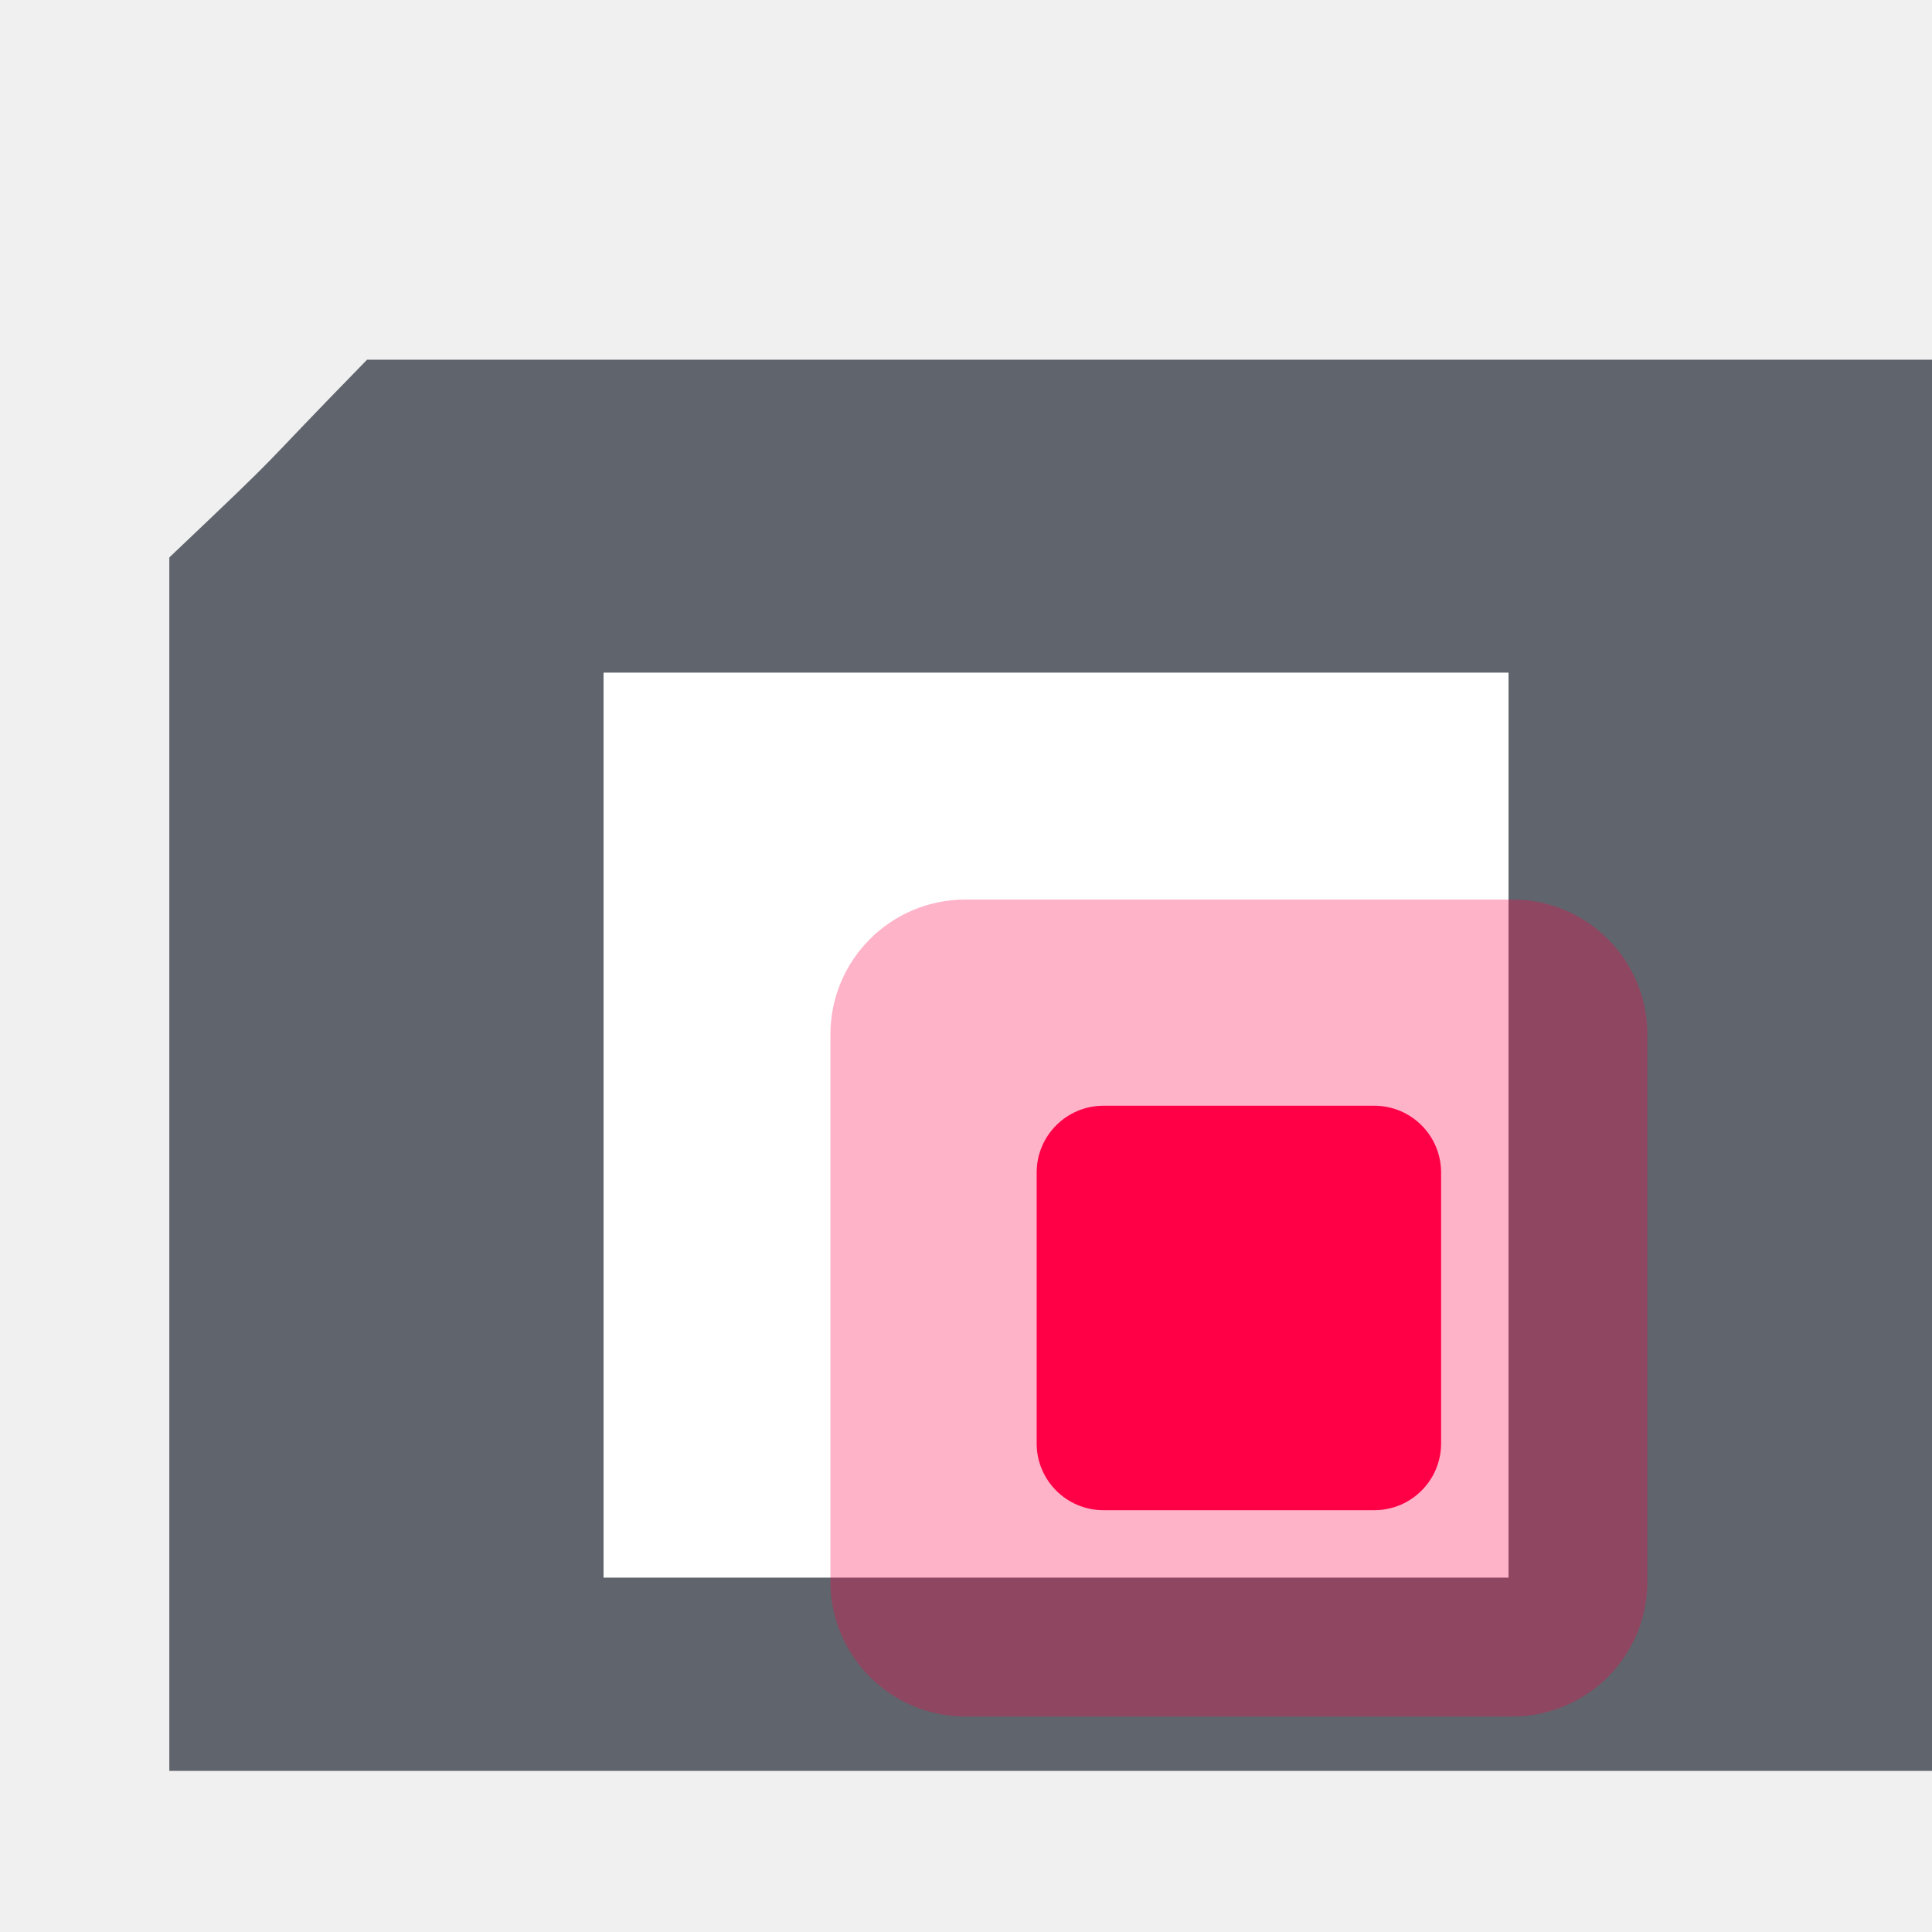
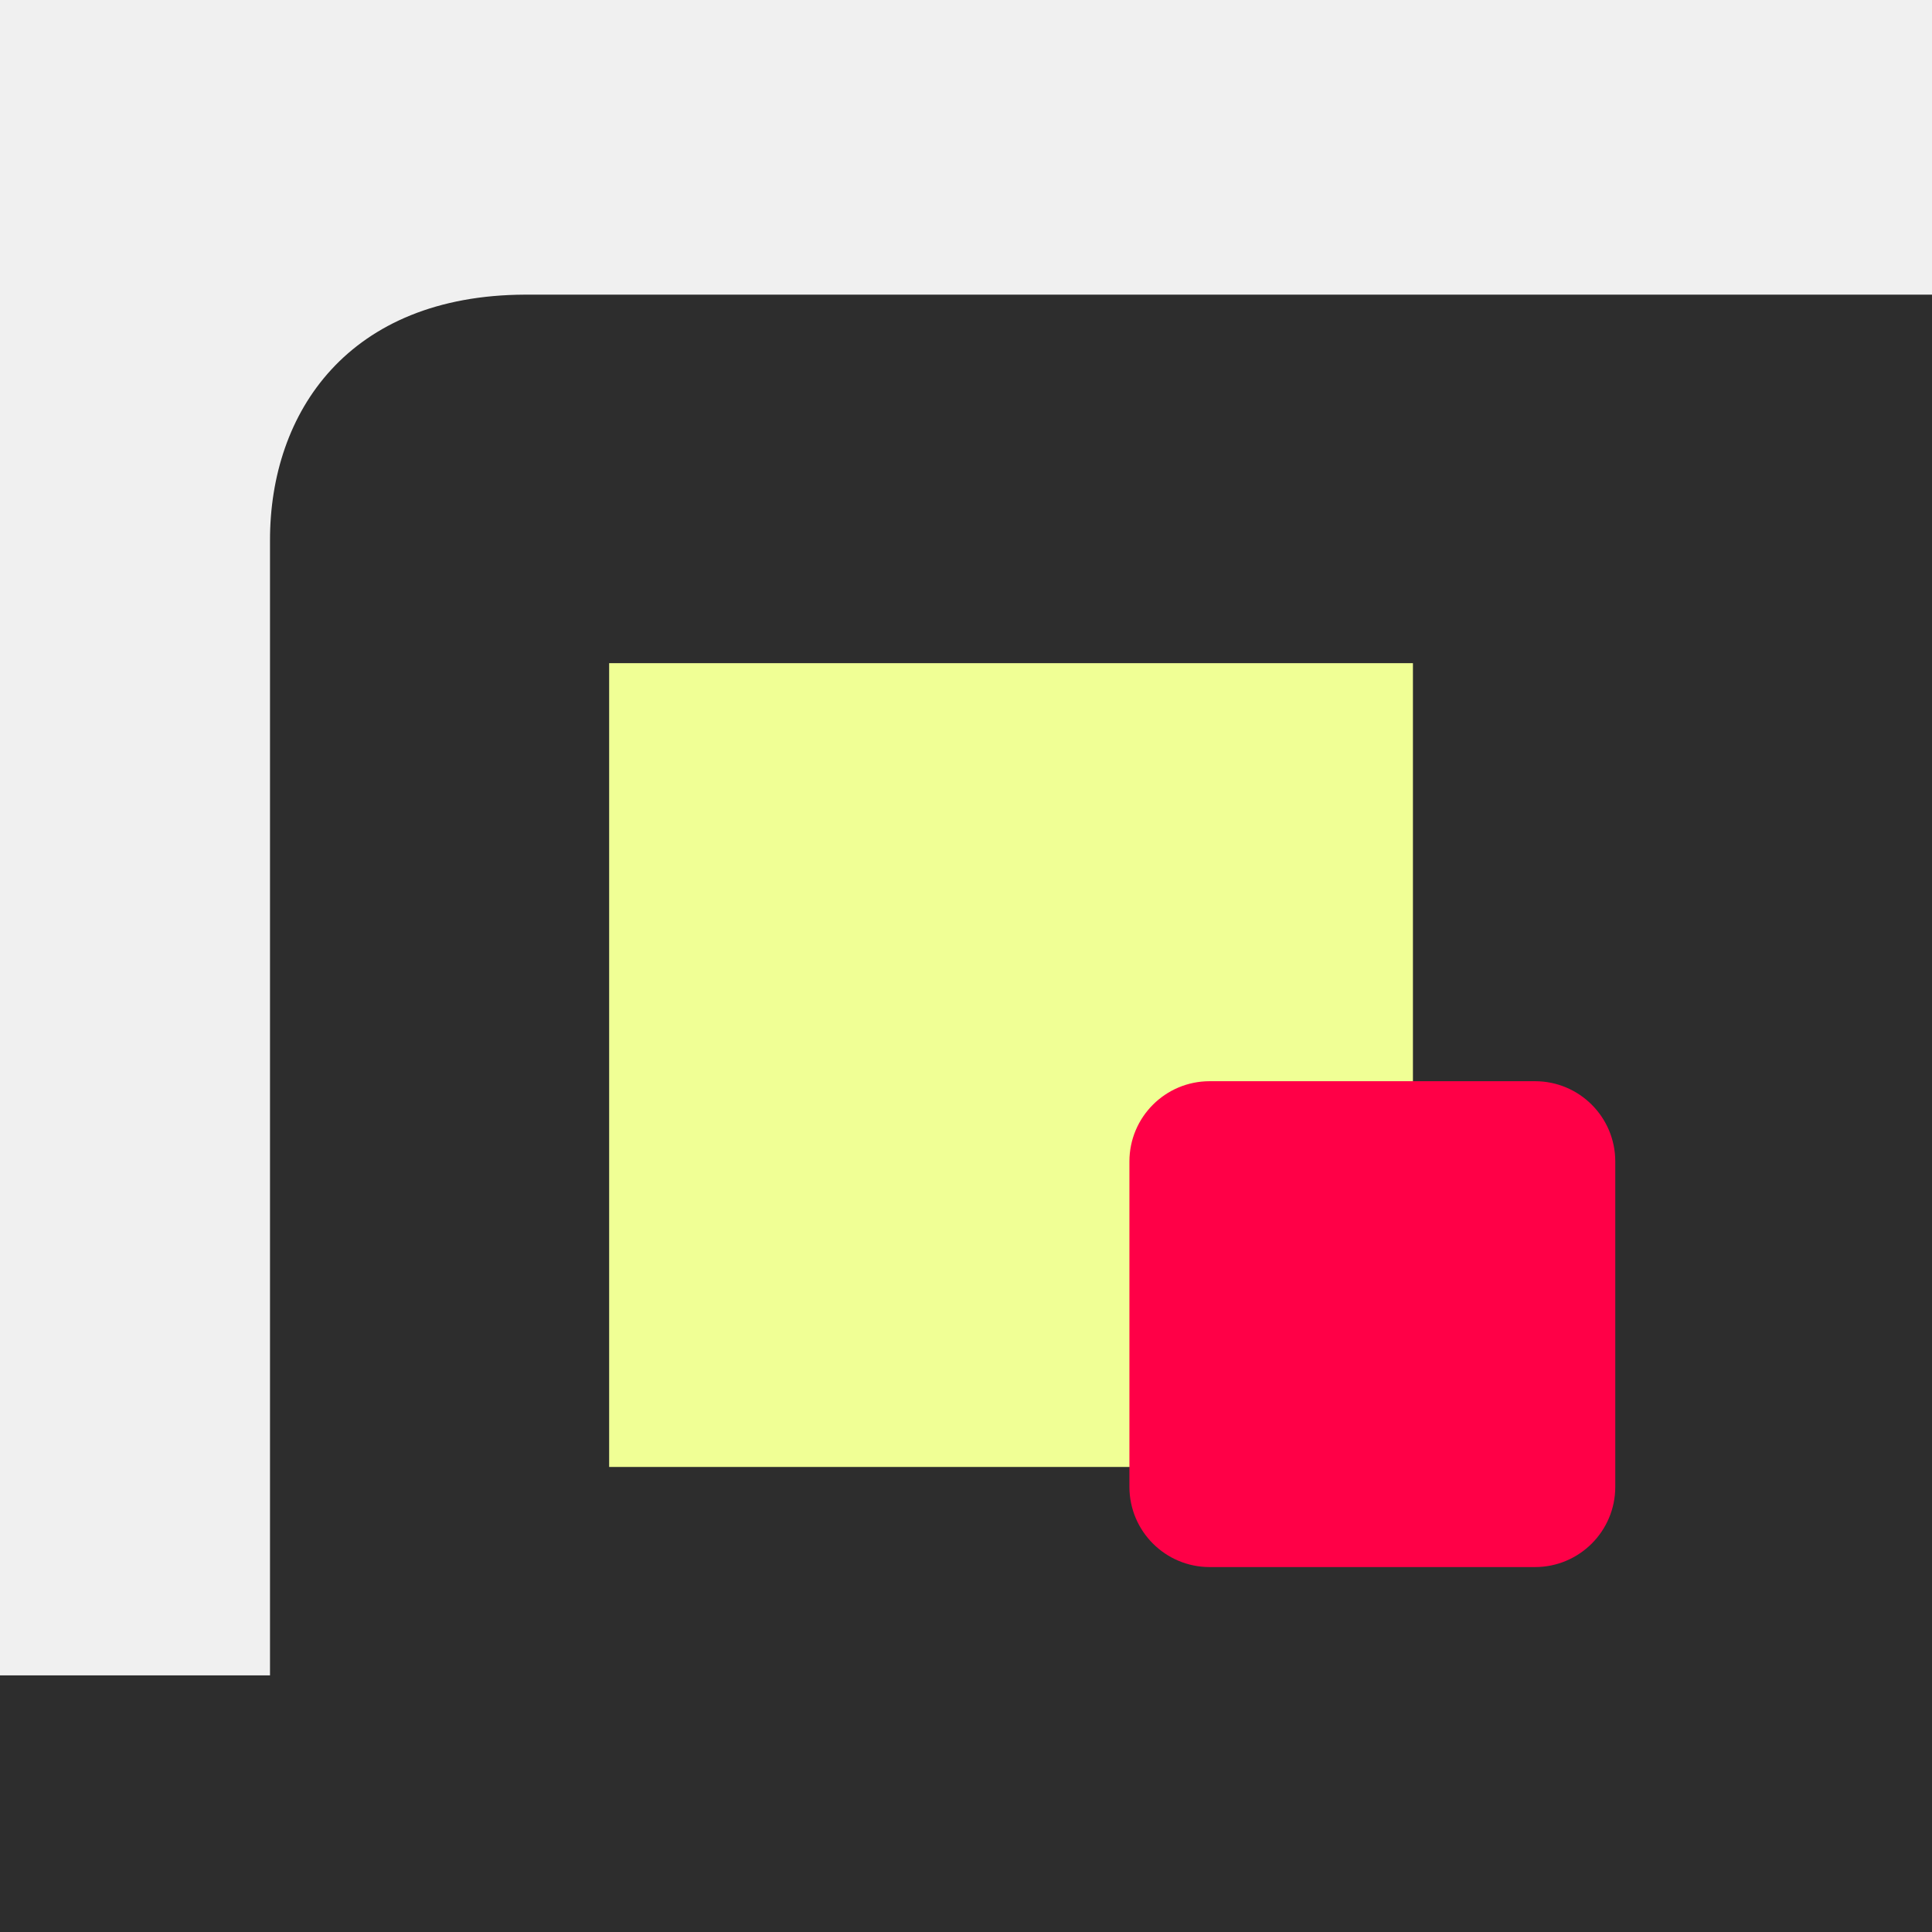
<svg xmlns="http://www.w3.org/2000/svg" width="128" height="128" viewBox="0 0 33.867 33.867" version="1.1" id="svg5">
  <defs id="defs2" />
  <g id="layer1">
-     <path id="rect238" style="opacity:1;fill:#60646c;stroke-width:1.757;stroke-linejoin:round;fill-opacity:1" d="m 6.434,6.306 27.456,0 V 31.043 l -30.922,0 V 9.772 C 5.231,7.623 4.254,8.538 6.434,6.306 Z" />
-     <rect style="opacity:1;fill:#ffffff;stroke-width:1.471;stroke-linejoin:round" id="rect724" width="15.864" height="15.864" x="10.58" y="11.791" />
-     <rect style="opacity:1;fill:#ff0047;stroke-width:0.658;stroke-linejoin:round;fill-opacity:1" id="rect938" width="7.09" height="7.09" x="18.172" y="19.383" ry="1.171" />
-     <rect style="opacity:0.3;fill:#ff0047;fill-opacity:1;stroke-width:1.328;stroke-linejoin:round" id="rect2954" width="14.32" height="14.32" x="14.557" y="15.769" ry="2.365" />
+     <path id="rect238" style="opacity:1;fill:#2d2d2d;fill-opacity:1;stroke-width:1.917;stroke-linejoin:round" d="m 0,33.898 5.425,1.89e-4 v -5.16e-4 l 28.442,9.01e-4 V 5.165 L 9.204,5.165 C 6.111,5.176 4.73,7.221 4.733,9.475 V 29.369 L 0,29.369 Z" />
+     <rect style="opacity:1;fill:#f0ff95;fill-opacity:1;stroke-width:1.307;stroke-linejoin:round" id="rect724" width="14.09" height="14.09" x="10.678" y="11.625" />
+     <rect style="opacity:1;fill:#ff0047;fill-opacity:1;stroke-width:0.79;stroke-linejoin:round" id="rect938" width="8.517" height="8.517" x="19.798" y="18.953" ry="1.407" />
  </g>
</svg>
